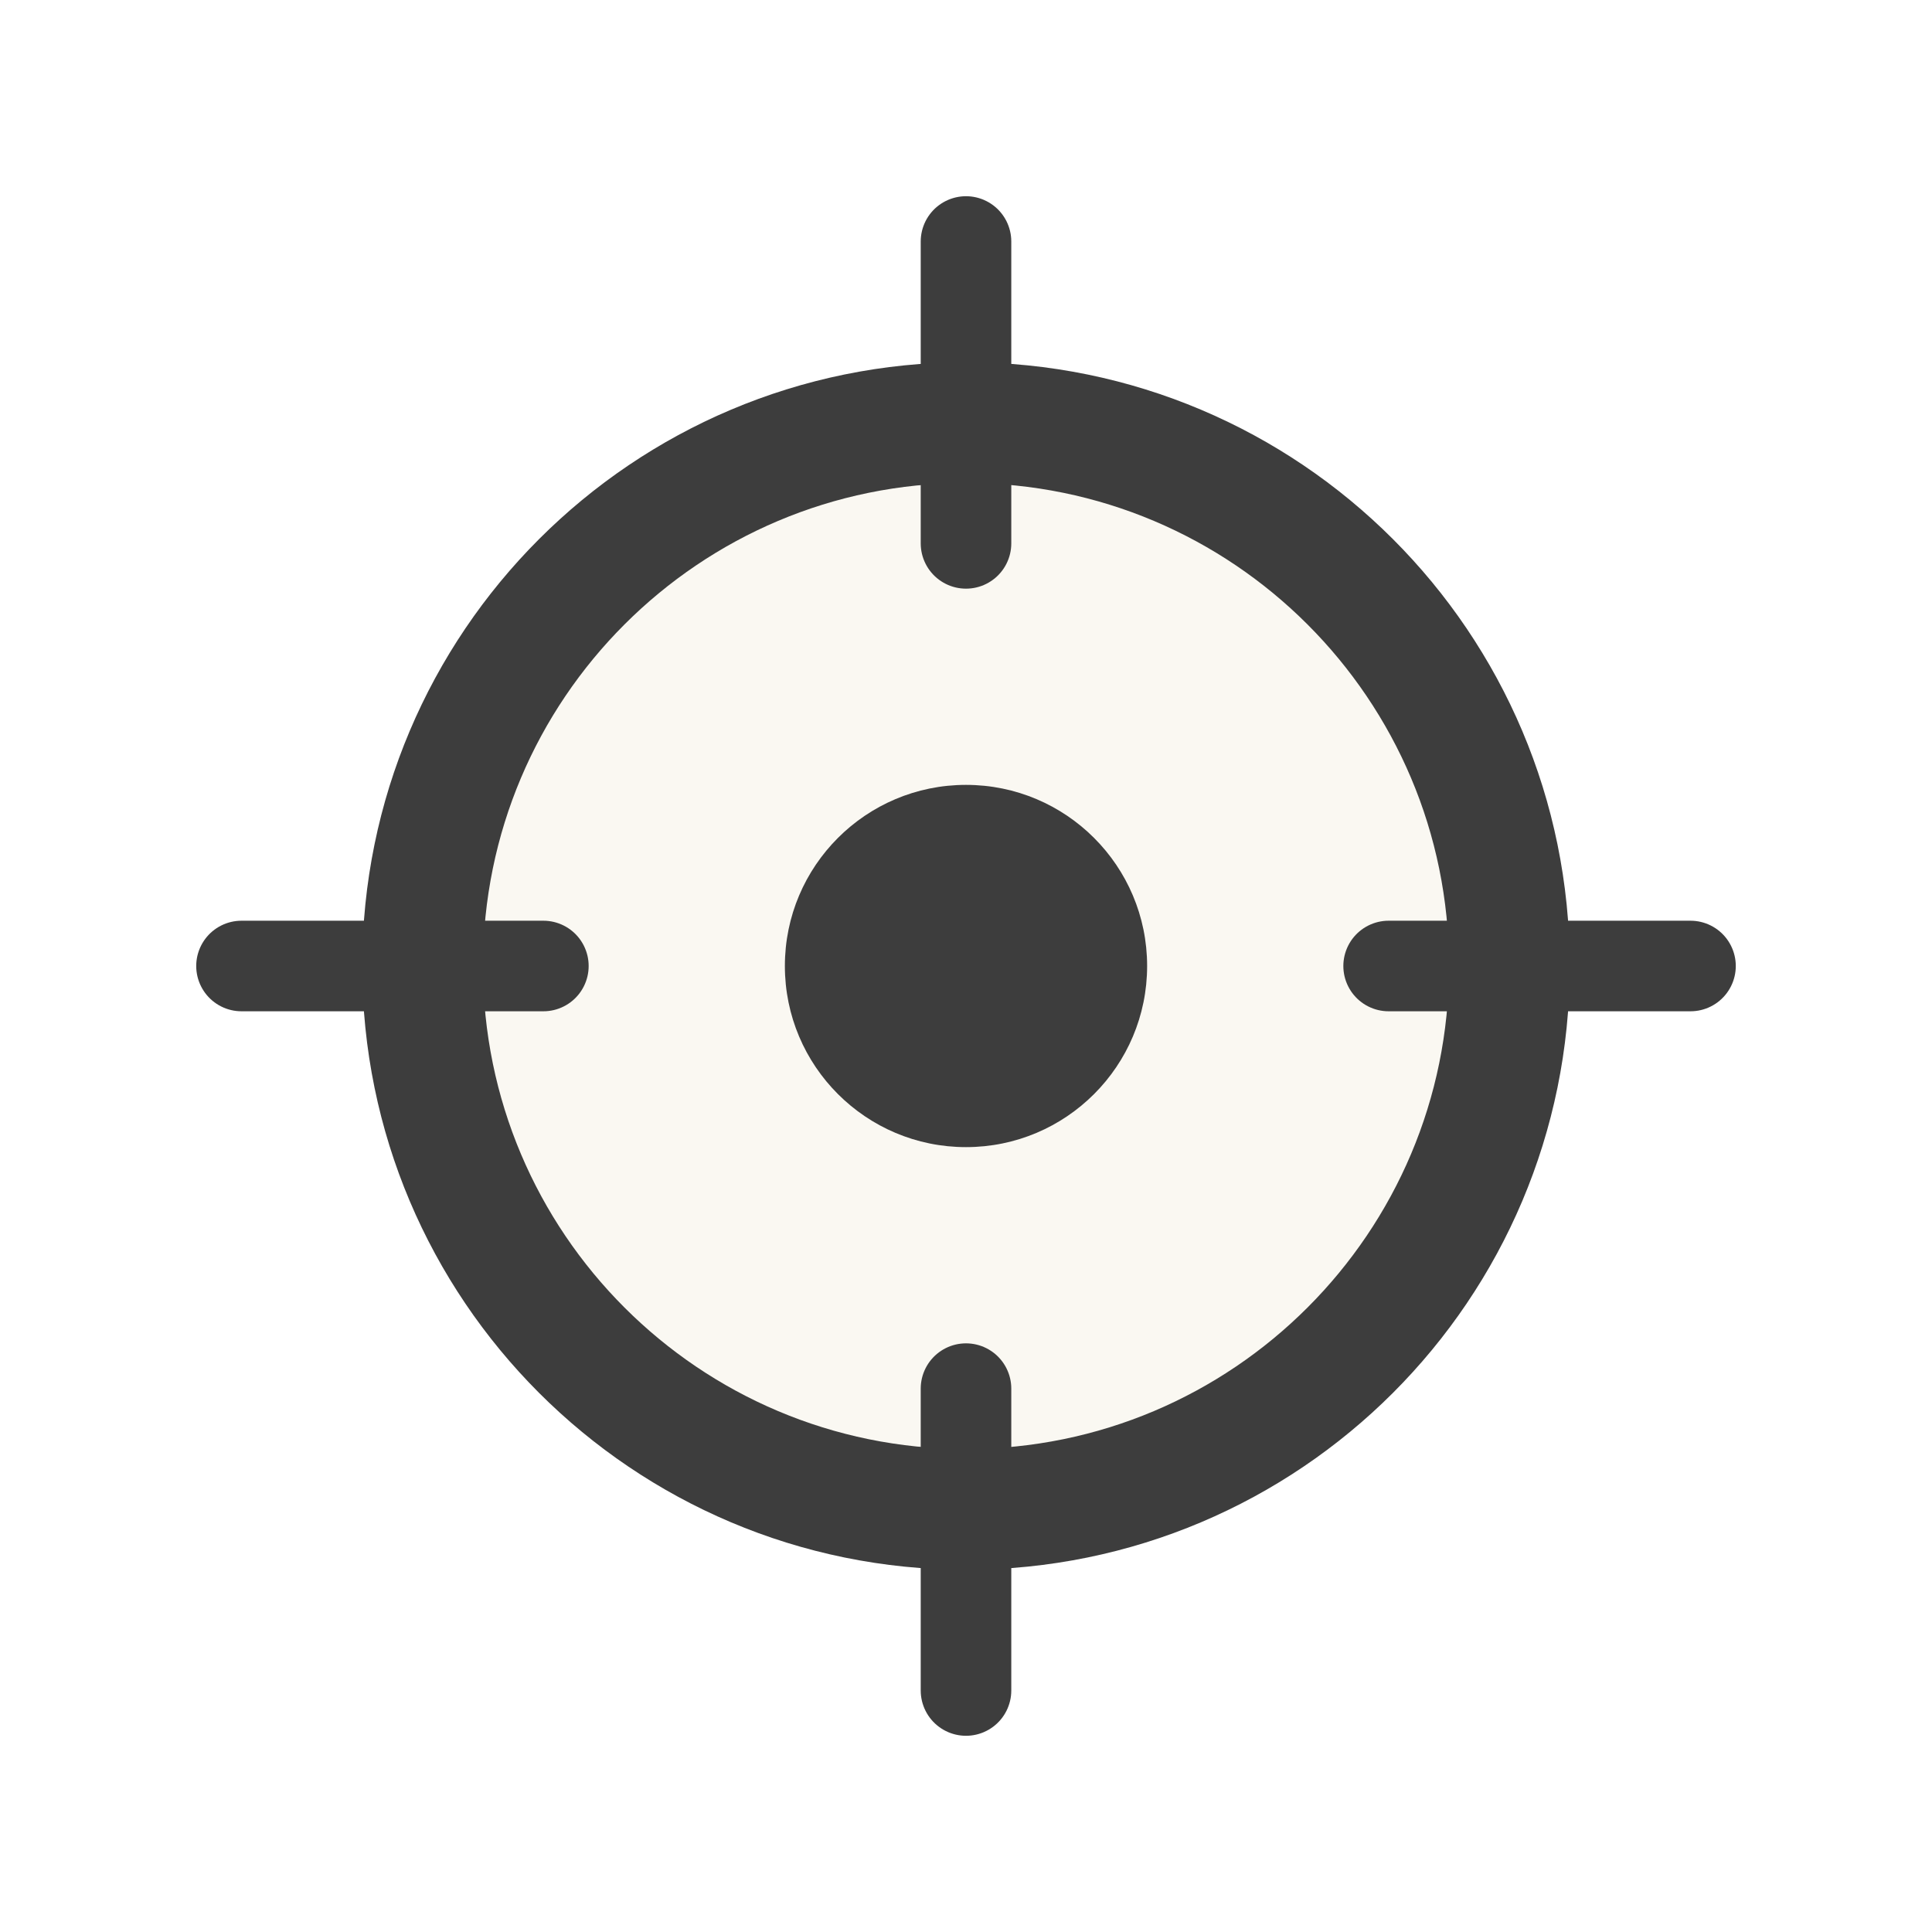
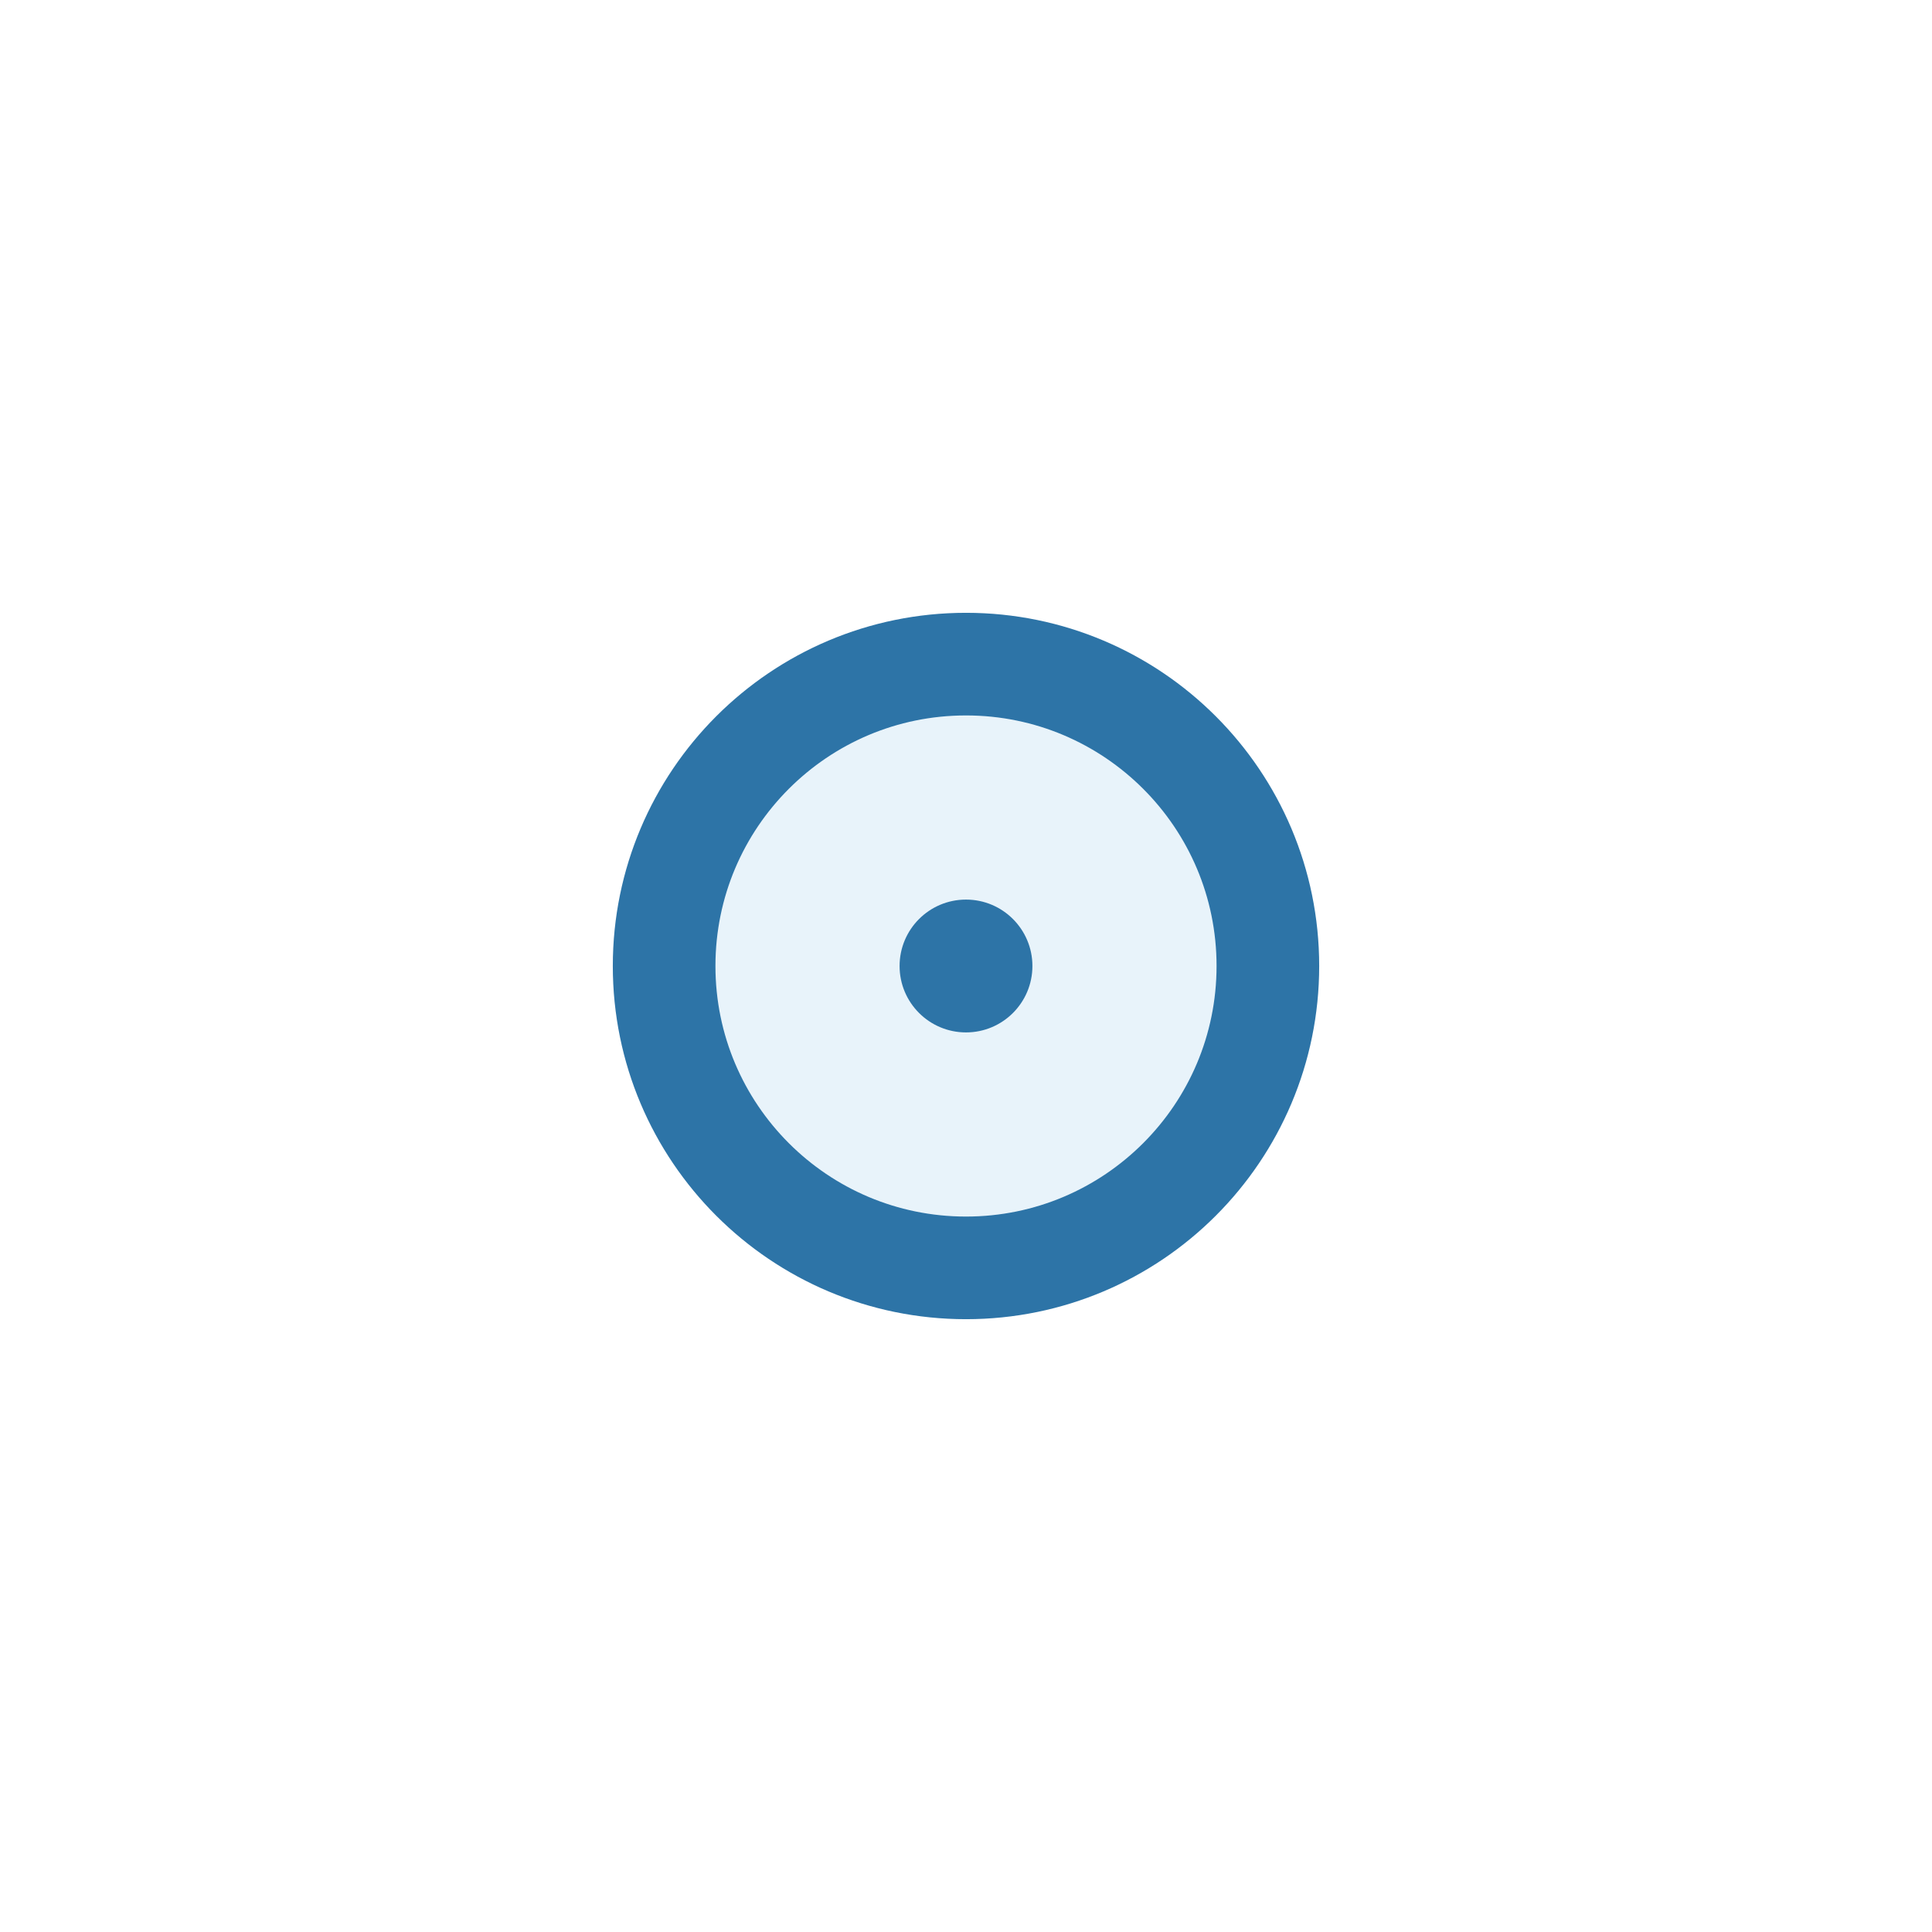
<svg xmlns="http://www.w3.org/2000/svg" width="32" height="32" viewBox="0 0 32 32" fill="none">
-   <circle cx="16" cy="16" r="9" stroke="#3d3d3d" stroke-width="2" fill="#faf8f2" />
-   <circle cx="16" cy="16" r="3" fill="#3d3d3d" />
-   <line x1="16" y1="4" x2="16" y2="9" stroke="#3d3d3d" stroke-width="1.5" stroke-linecap="round" />
-   <line x1="16" y1="23" x2="16" y2="28" stroke="#3d3d3d" stroke-width="1.5" stroke-linecap="round" />
-   <line x1="4" y1="16" x2="9" y2="16" stroke="#3d3d3d" stroke-width="1.5" stroke-linecap="round" />
-   <line x1="23" y1="16" x2="28" y2="16" stroke="#3d3d3d" stroke-width="1.5" stroke-linecap="round" />
+   <g stroke-width="1.7" stroke-linecap="round" stroke-linejoin="round" vector-effect="non-scaling-stroke">
+     <circle stroke="#2d74a7" cx="16" cy="16" r="5" fill="#e8f3fa" />
+     <circle cx="16" cy="16" r="1.1" fill="#2d74a7" stroke="none" />
+   </g>
</svg>
